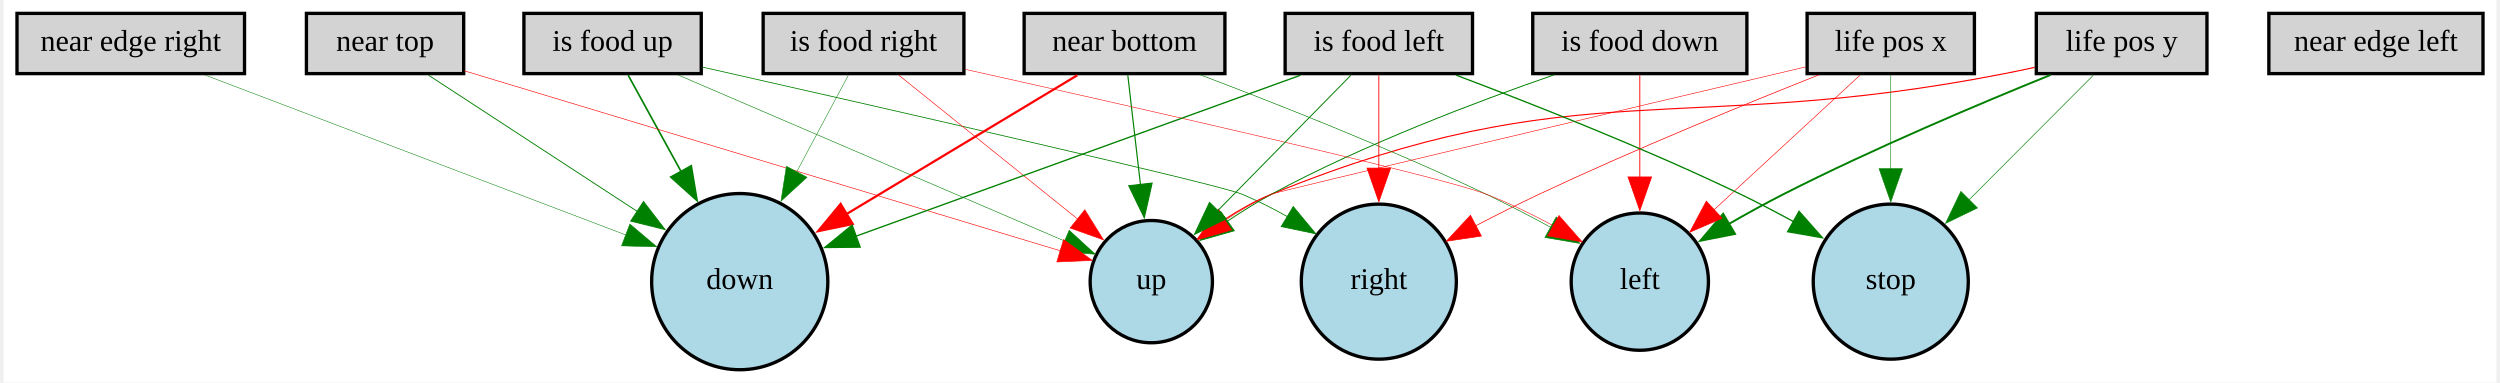
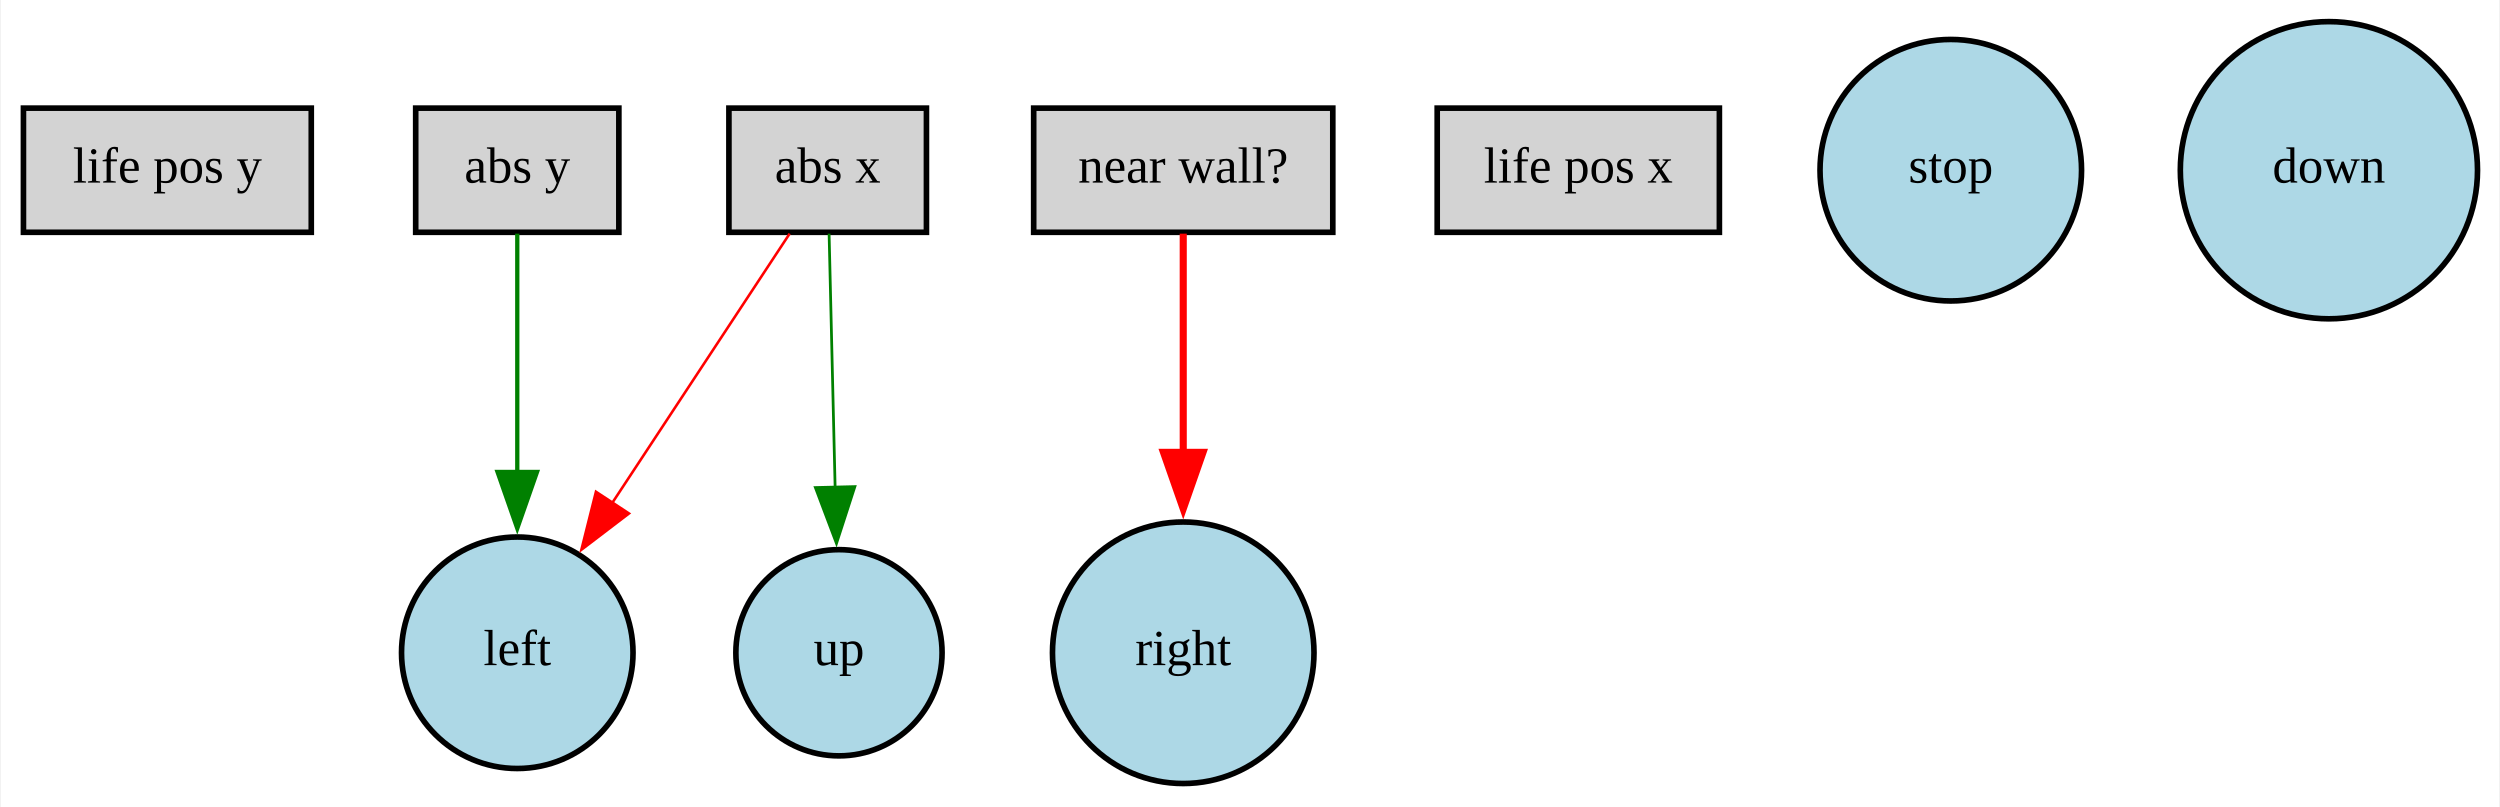
- <svg xmlns="http://www.w3.org/2000/svg" width="745pt" height="114pt" viewBox="0.00 0.00 745.00 114.33">
-   <g id="graph0" class="graph" transform="scale(1 1) rotate(0) translate(4 110.33)">
-     <polygon fill="white" stroke="none" points="-4,4 -4,-110.33 741,-110.33 741,4 -4,4" />
+ <svg xmlns="http://www.w3.org/2000/svg" width="443pt" height="143pt" viewBox="0.00 0.00 442.66 142.99">
+   <g id="graph0" class="graph" transform="scale(1 1) rotate(0) translate(4 138.99)">
+     <polygon fill="white" stroke="none" points="-4,4 -4,-138.99 438.66,-138.99 438.66,4 -4,4" />
    <g id="node1" class="node">
-       <polygon fill="lightgray" stroke="black" points="204.5,-106.33 151.5,-106.33 151.5,-88.33 204.5,-88.33 204.5,-106.33" />
-       <text text-anchor="middle" x="178" y="-95.13" font-family="Times New Roman,serif" font-size="9.00">is food up</text>
-     </g>
-     <g id="node12" class="node">
-       <ellipse fill="lightblue" stroke="black" cx="339" cy="-26.16" rx="18.27" ry="18.27" />
-       <text text-anchor="middle" x="339" y="-23.96" font-family="Times New Roman,serif" font-size="9.00">up</text>
-     </g>
-     <g id="edge10" class="edge">
-       <path fill="none" stroke="green" stroke-width="0.17" d="M197.74,-87.85C226.81,-75.36 281.15,-52.01 313.3,-38.2" />
-       <polygon fill="green" stroke="green" stroke-width="0.17" points="314.47,-41.51 322.27,-34.35 311.7,-35.08 314.47,-41.51" />
-     </g>
-     <g id="node13" class="node">
-       <ellipse fill="lightblue" stroke="black" cx="216" cy="-26.16" rx="26.33" ry="26.33" />
-       <text text-anchor="middle" x="216" y="-23.96" font-family="Times New Roman,serif" font-size="9.00">down</text>
-     </g>
-     <g id="edge20" class="edge">
-       <path fill="none" stroke="green" stroke-width="0.5" d="M182.66,-87.85C186.68,-80.54 192.74,-69.51 198.59,-58.85" />
-       <polygon fill="green" stroke="green" stroke-width="0.5" points="201.52,-60.79 203.27,-50.34 195.38,-57.42 201.52,-60.79" />
-     </g>
-     <g id="node15" class="node">
-       <ellipse fill="lightblue" stroke="black" cx="407" cy="-26.16" rx="23.17" ry="23.17" />
-       <text text-anchor="middle" x="407" y="-23.96" font-family="Times New Roman,serif" font-size="9.00">right</text>
-     </g>
-     <g id="edge25" class="edge">
-       <path fill="none" stroke="green" stroke-width="0.24" d="M204.8,-90.29C254.93,-78.97 358.5,-55.41 366,-52.33 370.59,-50.44 375.25,-48.07 379.71,-45.56" />
-       <polygon fill="green" stroke="green" stroke-width="0.24" points="381.42,-48.61 388.18,-40.45 377.81,-42.61 381.42,-48.61" />
+       <polygon fill="lightgray" stroke="black" points="51,-119.83 0,-119.83 0,-97.83 51,-97.83 51,-119.83" />
+       <text text-anchor="middle" x="25.5" y="-106.63" font-family="Times New Roman,serif" font-size="9.00">life pos y</text>
    </g>
    <g id="node2" class="node">
-       <polygon fill="lightgray" stroke="black" points="654.5,-106.33 603.5,-106.33 603.5,-88.33 654.5,-88.33 654.5,-106.33" />
-       <text text-anchor="middle" x="629" y="-95.13" font-family="Times New Roman,serif" font-size="9.00">life pos y</text>
+       <polygon fill="lightgray" stroke="black" points="105.5,-119.83 69.5,-119.83 69.5,-97.83 105.5,-97.83 105.5,-119.83" />
+       <text text-anchor="middle" x="87.5" y="-106.63" font-family="Times New Roman,serif" font-size="9.00">abs y</text>
    </g>
-     <g id="node11" class="node">
-       <ellipse fill="lightblue" stroke="black" cx="560" cy="-26.16" rx="23.17" ry="23.17" />
-       <text text-anchor="middle" x="560" y="-23.96" font-family="Times New Roman,serif" font-size="9.00">stop</text>
-     </g>
-     <g id="edge21" class="edge">
-       <path fill="none" stroke="green" stroke-width="0.19" d="M620.54,-87.85C611.33,-78.62 596.22,-63.46 583.39,-50.61" />
-       <polygon fill="green" stroke="green" stroke-width="0.19" points="585.91,-48.18 576.37,-43.57 580.95,-53.12 585.91,-48.18" />
-     </g>
-     <g id="edge12" class="edge">
-       <path fill="none" stroke="red" stroke-width="0.34" d="M603.04,-90.21C600,-89.54 596.94,-88.9 594,-88.33 497.21,-69.33 466.36,-89.51 375,-52.33 370.22,-50.38 365.45,-47.7 361.02,-44.82" />
-       <polygon fill="red" stroke="red" stroke-width="0.34" points="363.11,-42.01 352.93,-39.08 359.06,-47.72 363.11,-42.01" />
-     </g>
-     <g id="node14" class="node">
-       <ellipse fill="lightblue" stroke="black" cx="485" cy="-26.16" rx="20.51" ry="20.51" />
-       <text text-anchor="middle" x="485" y="-23.96" font-family="Times New Roman,serif" font-size="9.00">left</text>
+     <g id="node9" class="node">
+       <ellipse fill="lightblue" stroke="black" cx="87.5" cy="-23.33" rx="20.51" ry="20.51" />
+       <text text-anchor="middle" x="87.5" y="-21.13" font-family="Times New Roman,serif" font-size="9.00">left</text>
    </g>
    <g id="edge2" class="edge">
-       <path fill="none" stroke="green" stroke-width="0.58" d="M607.77,-87.94C587.1,-79.57 554.94,-66.02 528,-52.33 522.6,-49.58 516.94,-46.46 511.56,-43.37" />
-       <polygon fill="green" stroke="green" stroke-width="0.58" points="513.46,-40.42 503.06,-38.37 509.91,-46.45 513.46,-40.42" />
+       <path fill="none" stroke="green" stroke-width="0.76" d="M87.5,-97.59C87.5,-87.04 87.5,-70.08 87.5,-55.13" />
+       <polygon fill="green" stroke="green" stroke-width="0.76" points="91,-55.37 87.5,-45.37 84,-55.37 91,-55.37" />
    </g>
    <g id="node3" class="node">
-       <polygon fill="lightgray" stroke="black" points="361,-106.33 301,-106.33 301,-88.33 361,-88.33 361,-106.33" />
-       <text text-anchor="middle" x="331" y="-95.13" font-family="Times New Roman,serif" font-size="9.00">near bottom</text>
+       <polygon fill="lightgray" stroke="black" points="232,-119.83 179,-119.83 179,-97.83 232,-97.83 232,-119.83" />
+       <text text-anchor="middle" x="205.5" y="-106.63" font-family="Times New Roman,serif" font-size="9.00">near wall?</text>
    </g>
-     <g id="edge13" class="edge">
-       <path fill="none" stroke="green" stroke-width="0.35" d="M331.98,-87.85C332.93,-79.67 334.41,-66.84 335.77,-55.08" />
-       <polygon fill="green" stroke="green" stroke-width="0.35" points="339.23,-55.61 336.9,-45.28 332.28,-54.81 339.23,-55.61" />
+     <g id="node10" class="node">
+       <ellipse fill="lightblue" stroke="black" cx="205.5" cy="-23.33" rx="23.17" ry="23.17" />
+       <text text-anchor="middle" x="205.5" y="-21.13" font-family="Times New Roman,serif" font-size="9.00">right</text>
+     </g>
+     <g id="edge1" class="edge">
+       <path fill="none" stroke="red" stroke-width="1.26" d="M205.5,-97.59C205.5,-87.89 205.5,-72.77 205.5,-58.77" />
+       <polygon fill="red" stroke="red" stroke-width="1.26" points="209,-58.84 205.5,-48.84 202,-58.84 209,-58.84" />
+     </g>
+     <g id="node4" class="node">
+       <polygon fill="lightgray" stroke="black" points="160,-119.83 125,-119.83 125,-97.83 160,-97.83 160,-119.83" />
+       <text text-anchor="middle" x="142.5" y="-106.63" font-family="Times New Roman,serif" font-size="9.00">abs x</text>
+     </g>
+     <g id="node7" class="node">
+       <ellipse fill="lightblue" stroke="black" cx="144.5" cy="-23.33" rx="18.27" ry="18.27" />
+       <text text-anchor="middle" x="144.5" y="-21.13" font-family="Times New Roman,serif" font-size="9.00">up</text>
    </g>
    <g id="edge3" class="edge">
-       <path fill="none" stroke="red" stroke-width="0.67" d="M316.9,-87.85C299.79,-77.56 270.43,-59.9 247.77,-46.27" />
-       <polygon fill="red" stroke="red" stroke-width="0.67" points="249.77,-43.39 239.39,-41.23 246.16,-49.39 249.77,-43.39" />
+       <path fill="none" stroke="green" stroke-width="0.49" d="M142.75,-97.59C143.01,-86.45 143.45,-68.15 143.82,-52.62" />
+       <polygon fill="green" stroke="green" stroke-width="0.49" points="147.32,-52.77 144.06,-42.69 140.32,-52.6 147.32,-52.77" />
    </g>
-     <g id="edge22" class="edge">
-       <path fill="none" stroke="green" stroke-width="0.19" d="M353.66,-87.96C375.74,-79.6 410.11,-66.06 439,-52.33 445.41,-49.28 452.18,-45.76 458.49,-42.33" />
-       <polygon fill="green" stroke="green" stroke-width="0.19" points="460.03,-45.48 467.08,-37.58 456.64,-39.36 460.03,-45.48" />
-     </g>
-     <g id="node4" class="node">
-       <polygon fill="lightgray" stroke="black" points="517,-106.33 453,-106.33 453,-88.33 517,-88.33 517,-106.33" />
-       <text text-anchor="middle" x="485" y="-95.13" font-family="Times New Roman,serif" font-size="9.00">is food down</text>
-     </g>
-     <g id="edge6" class="edge">
-       <path fill="none" stroke="green" stroke-width="0.29" d="M459.35,-87.95C436.57,-80.08 402.69,-67.28 375,-52.33 370.54,-49.92 365.97,-47.06 361.64,-44.15" />
-       <polygon fill="green" stroke="green" stroke-width="0.29" points="363.78,-41.38 353.59,-38.49 359.75,-47.11 363.78,-41.38" />
-     </g>
-     <g id="edge16" class="edge">
-       <path fill="none" stroke="red" stroke-width="0.27" d="M485,-87.85C485,-80.19 485,-68.46 485,-57.34" />
-       <polygon fill="red" stroke="red" stroke-width="0.27" points="488.5,-57.44 485,-47.44 481.5,-57.44 488.5,-57.44" />
+     <g id="edge4" class="edge">
+       <path fill="none" stroke="red" stroke-width="0.46" d="M135.76,-97.59C127.99,-85.8 114.93,-65.98 104.36,-49.93" />
+       <polygon fill="red" stroke="red" stroke-width="0.46" points="107.29,-48.01 98.86,-41.58 101.44,-51.86 107.29,-48.01" />
    </g>
    <g id="node5" class="node">
-       <polygon fill="lightgray" stroke="black" points="133.5,-106.33 86.5,-106.33 86.5,-88.33 133.5,-88.33 133.5,-106.33" />
-       <text text-anchor="middle" x="110" y="-95.13" font-family="Times New Roman,serif" font-size="9.00">near top</text>
-     </g>
-     <g id="edge5" class="edge">
-       <path fill="none" stroke="red" stroke-width="0.18" d="M133.64,-89.18C176.48,-76.25 266.65,-49.02 311.89,-35.35" />
-       <polygon fill="red" stroke="red" stroke-width="0.18" points="312.79,-38.74 321.35,-32.49 310.76,-32.04 312.79,-38.74" />
-     </g>
-     <g id="edge17" class="edge">
-       <path fill="none" stroke="green" stroke-width="0.27" d="M123,-87.85C138.48,-77.75 164.84,-60.54 185.55,-47.03" />
-       <polygon fill="green" stroke="green" stroke-width="0.27" points="187.24,-50.11 193.7,-41.71 183.41,-44.25 187.24,-50.11" />
+       <polygon fill="lightgray" stroke="black" points="300.5,-119.83 250.5,-119.83 250.5,-97.83 300.5,-97.83 300.5,-119.83" />
+       <text text-anchor="middle" x="275.5" y="-106.63" font-family="Times New Roman,serif" font-size="9.00">life pos x</text>
    </g>
    <g id="node6" class="node">
-       <polygon fill="lightgray" stroke="black" points="283,-106.33 223,-106.33 223,-88.33 283,-88.33 283,-106.33" />
-       <text text-anchor="middle" x="253" y="-95.13" font-family="Times New Roman,serif" font-size="9.00">is food right</text>
-     </g>
-     <g id="edge11" class="edge">
-       <path fill="none" stroke="red" stroke-width="0.18" d="M263.55,-87.85C276.8,-77.18 299.91,-58.6 317.07,-44.8" />
-       <polygon fill="red" stroke="red" stroke-width="0.18" points="319.13,-47.64 324.73,-38.64 314.74,-42.18 319.13,-47.64" />
-     </g>
-     <g id="edge24" class="edge">
-       <path fill="none" stroke="green" stroke-width="0.15" d="M248.46,-87.85C244.54,-80.52 238.62,-69.45 232.91,-58.77" />
-       <polygon fill="green" stroke="green" stroke-width="0.15" points="236.12,-57.34 228.31,-50.18 229.94,-60.65 236.12,-57.34" />
-     </g>
-     <g id="edge8" class="edge">
-       <path fill="none" stroke="red" stroke-width="0.16" d="M283.49,-89.58C332.44,-78.69 424.56,-57.87 439,-52.33 445.74,-49.74 452.71,-46.34 459.14,-42.88" />
-       <polygon fill="red" stroke="red" stroke-width="0.16" points="460.84,-45.94 467.84,-37.98 457.41,-39.84 460.84,-45.94" />
-     </g>
-     <g id="node7" class="node">
-       <polygon fill="lightgray" stroke="black" points="68,-106.33 0,-106.33 0,-88.33 68,-88.33 68,-106.33" />
-       <text text-anchor="middle" x="34" y="-95.13" font-family="Times New Roman,serif" font-size="9.00">near edge right</text>
-     </g>
-     <g id="edge1" class="edge">
-       <path fill="none" stroke="green" stroke-width="0.15" d="M56.32,-87.85C87.77,-75.89 145.4,-53.99 182.15,-40.03" />
-       <polygon fill="green" stroke="green" stroke-width="0.15" points="183.16,-43.39 191.26,-36.56 180.67,-36.85 183.16,-43.39" />
+       <ellipse fill="lightblue" stroke="black" cx="341.5" cy="-108.83" rx="23.17" ry="23.17" />
+       <text text-anchor="middle" x="341.5" y="-106.63" font-family="Times New Roman,serif" font-size="9.00">stop</text>
    </g>
    <g id="node8" class="node">
-       <polygon fill="lightgray" stroke="black" points="585,-106.33 535,-106.33 535,-88.33 585,-88.33 585,-106.33" />
-       <text text-anchor="middle" x="560" y="-95.13" font-family="Times New Roman,serif" font-size="9.00">life pos x</text>
-     </g>
-     <g id="edge18" class="edge">
-       <path fill="none" stroke="green" stroke-width="0.17" d="M560,-87.85C560,-80.76 560,-70.17 560,-59.82" />
-       <polygon fill="green" stroke="green" stroke-width="0.17" points="563.5,-59.93 560,-49.93 556.5,-59.93 563.5,-59.93" />
-     </g>
-     <g id="edge4" class="edge">
-       <path fill="none" stroke="red" stroke-width="0.17" d="M534.58,-90.34C484.31,-78.51 376.84,-53.15 375,-52.33 370.17,-50.16 365.31,-47.31 360.79,-44.32" />
-       <polygon fill="red" stroke="red" stroke-width="0.17" points="363.01,-41.6 352.83,-38.67 358.96,-47.31 363.01,-41.6" />
-     </g>
-     <g id="edge14" class="edge">
-       <path fill="none" stroke="red" stroke-width="0.18" d="M550.8,-87.85C539.94,-77.83 521.52,-60.84 506.92,-47.38" />
-       <polygon fill="red" stroke="red" stroke-width="0.18" points="509.62,-45.1 499.89,-40.9 504.87,-50.25 509.62,-45.1" />
-     </g>
-     <g id="edge9" class="edge">
-       <path fill="none" stroke="red" stroke-width="0.21" d="M538.45,-87.93C517.05,-79.44 483.44,-65.71 455,-52.33 448.71,-49.37 442.05,-46.02 435.76,-42.75" />
-       <polygon fill="red" stroke="red" stroke-width="0.21" points="437.65,-39.79 427.17,-38.23 434.39,-45.99 437.65,-39.79" />
-     </g>
-     <g id="node9" class="node">
-       <polygon fill="lightgray" stroke="black" points="737,-106.33 673,-106.33 673,-88.33 737,-88.33 737,-106.33" />
-       <text text-anchor="middle" x="705" y="-95.13" font-family="Times New Roman,serif" font-size="9.00">near edge left</text>
-     </g>
-     <g id="node10" class="node">
-       <polygon fill="lightgray" stroke="black" points="435,-106.33 379,-106.33 379,-88.33 435,-88.33 435,-106.33" />
-       <text text-anchor="middle" x="407" y="-95.13" font-family="Times New Roman,serif" font-size="9.00">is food left</text>
-     </g>
-     <g id="edge23" class="edge">
-       <path fill="none" stroke="green" stroke-width="0.39" d="M430.11,-87.86C452.22,-79.53 486.36,-66.11 515,-52.33 520.24,-49.8 525.72,-46.94 530.99,-44.07" />
-       <polygon fill="green" stroke="green" stroke-width="0.39" points="532.58,-47.19 539.6,-39.26 529.17,-41.08 532.58,-47.19" />
-     </g>
-     <g id="edge7" class="edge">
-       <path fill="none" stroke="green" stroke-width="0.29" d="M398.66,-87.85C388.82,-77.83 372.12,-60.85 358.88,-47.39" />
-       <polygon fill="green" stroke="green" stroke-width="0.29" points="361.39,-44.94 351.88,-40.26 356.4,-49.85 361.39,-44.94" />
-     </g>
-     <g id="edge15" class="edge">
-       <path fill="none" stroke="green" stroke-width="0.4" d="M383.58,-87.85C350.29,-75.79 289.08,-53.63 250.57,-39.68" />
-       <polygon fill="green" stroke="green" stroke-width="0.4" points="251.99,-36.47 241.39,-36.36 249.6,-43.05 251.99,-36.47" />
-     </g>
-     <g id="edge19" class="edge">
-       <path fill="none" stroke="red" stroke-width="0.26" d="M407,-87.85C407,-80.76 407,-70.17 407,-59.82" />
-       <polygon fill="red" stroke="red" stroke-width="0.26" points="410.5,-60.08 407,-50.08 403.5,-60.08 410.5,-60.08" />
+       <ellipse fill="lightblue" stroke="black" cx="408.5" cy="-108.83" rx="26.33" ry="26.33" />
+       <text text-anchor="middle" x="408.5" y="-106.63" font-family="Times New Roman,serif" font-size="9.00">down</text>
    </g>
  </g>
</svg>
